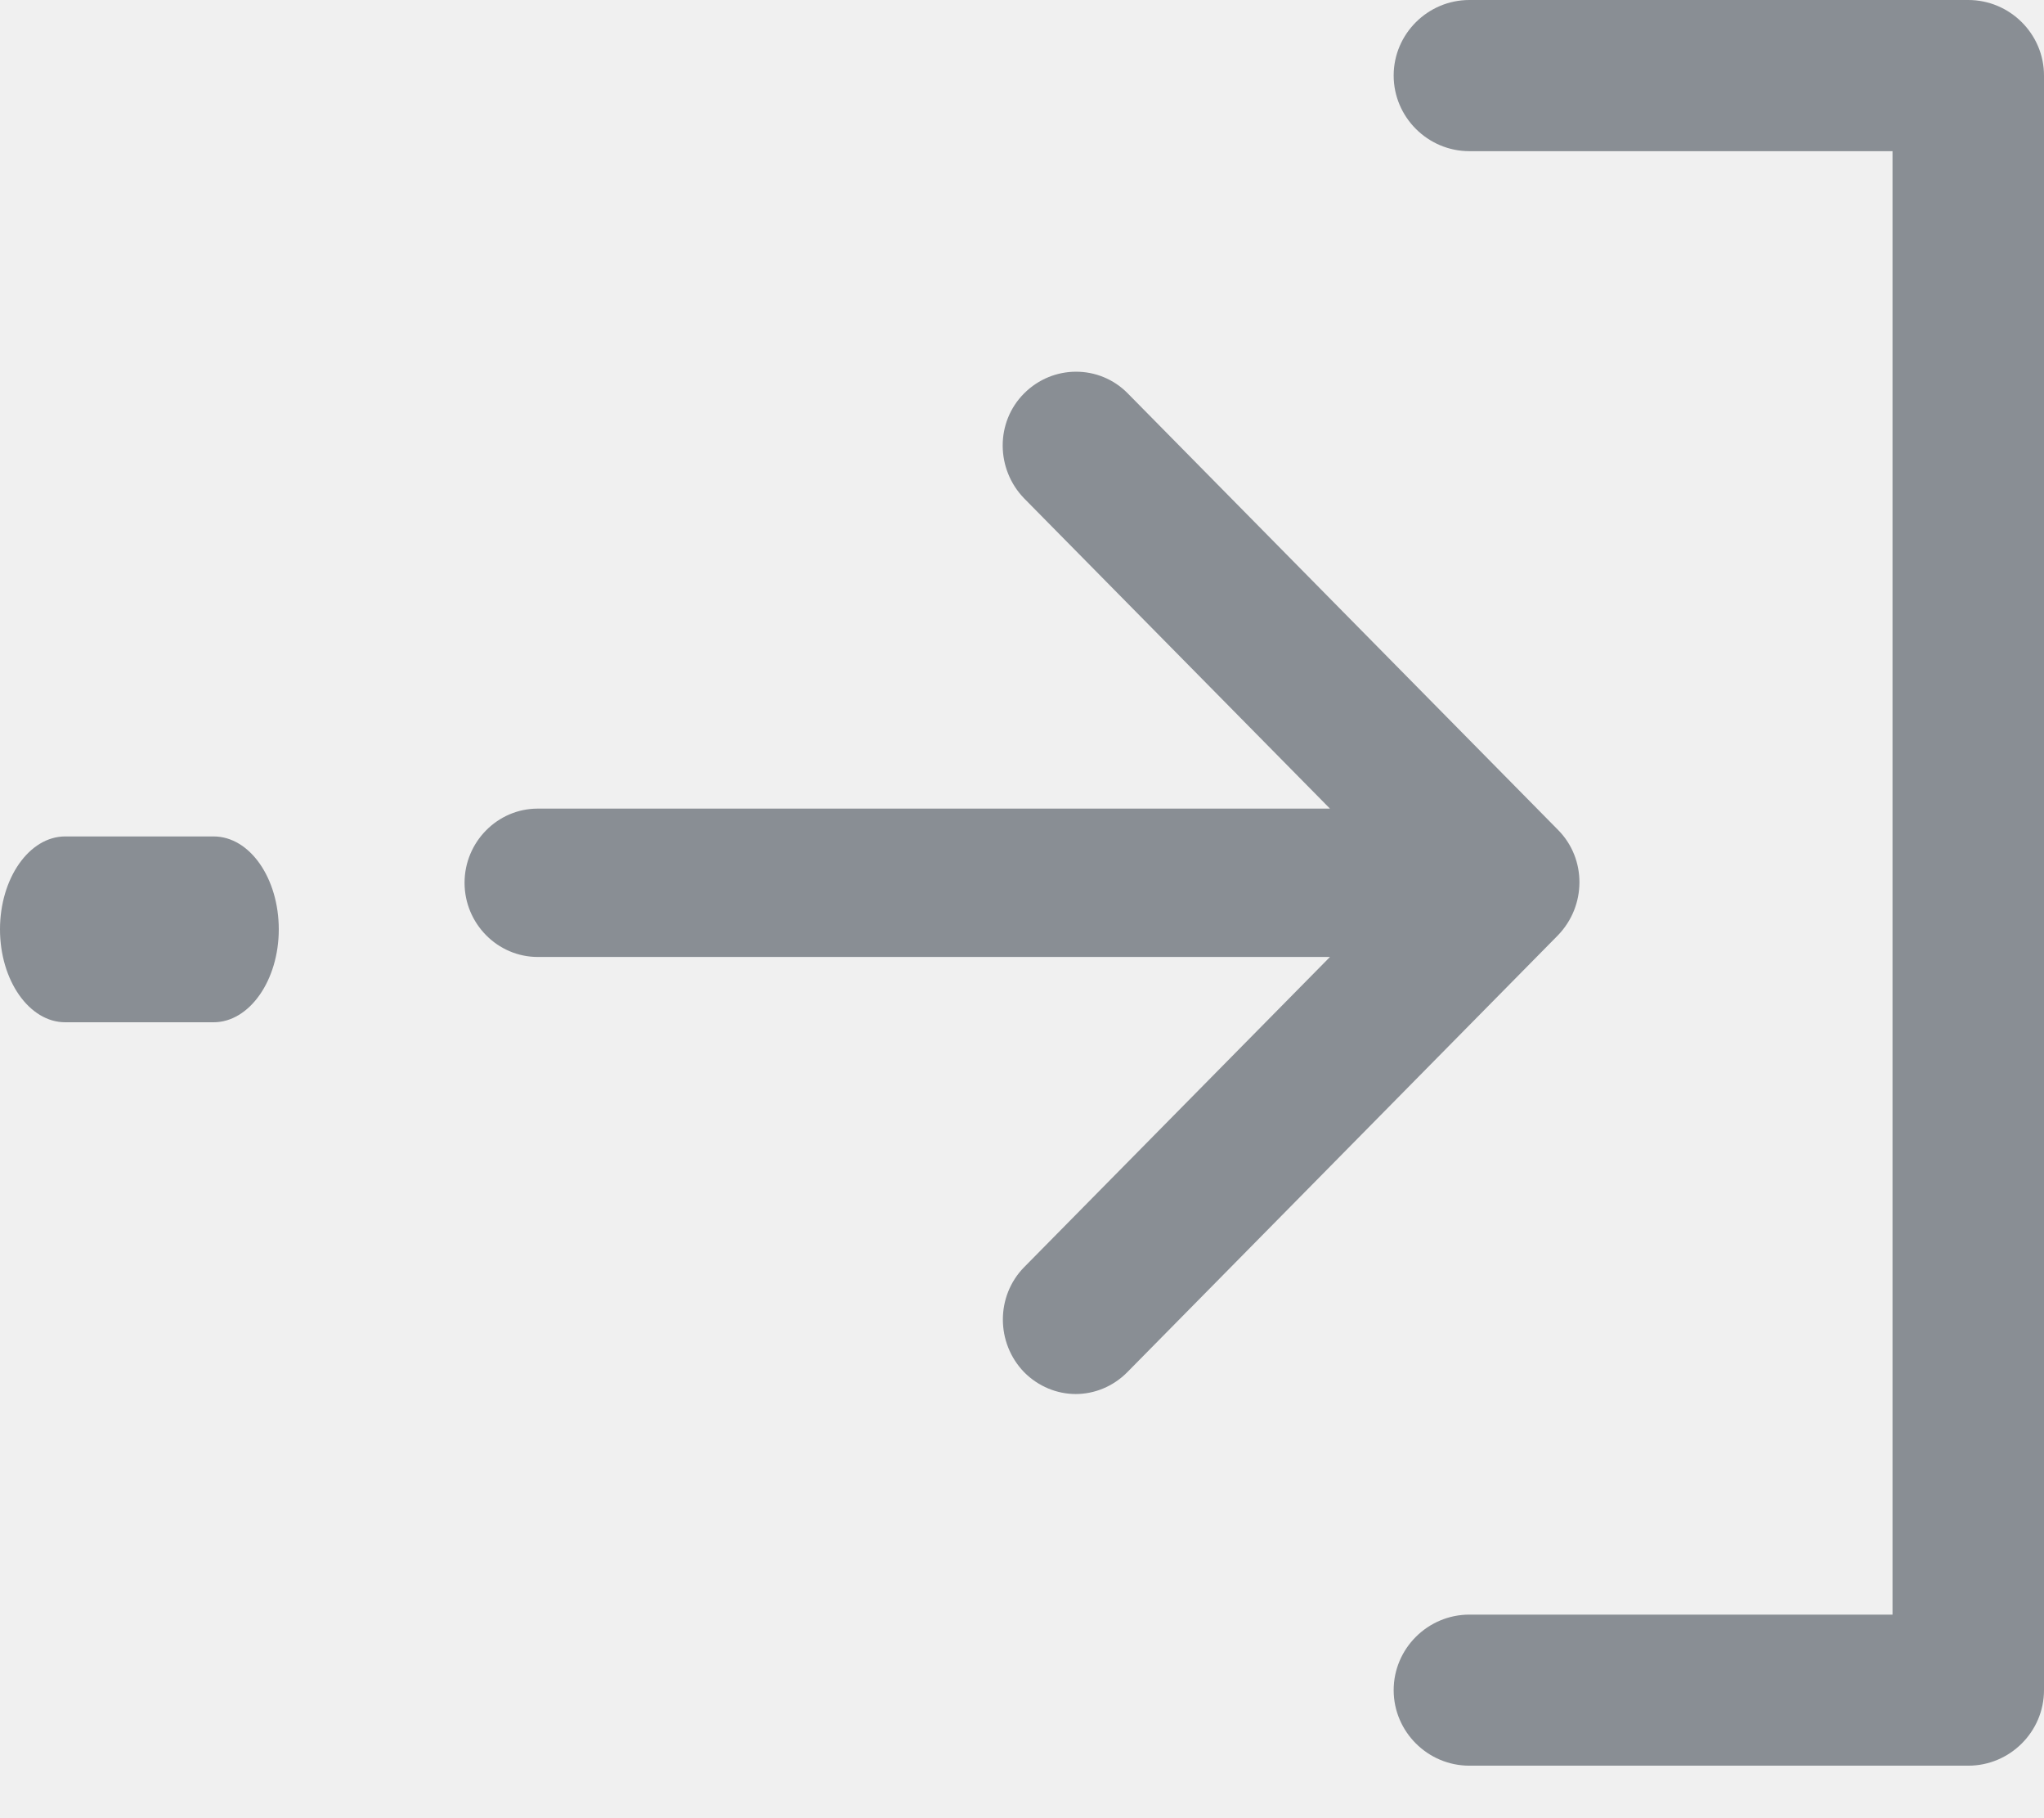
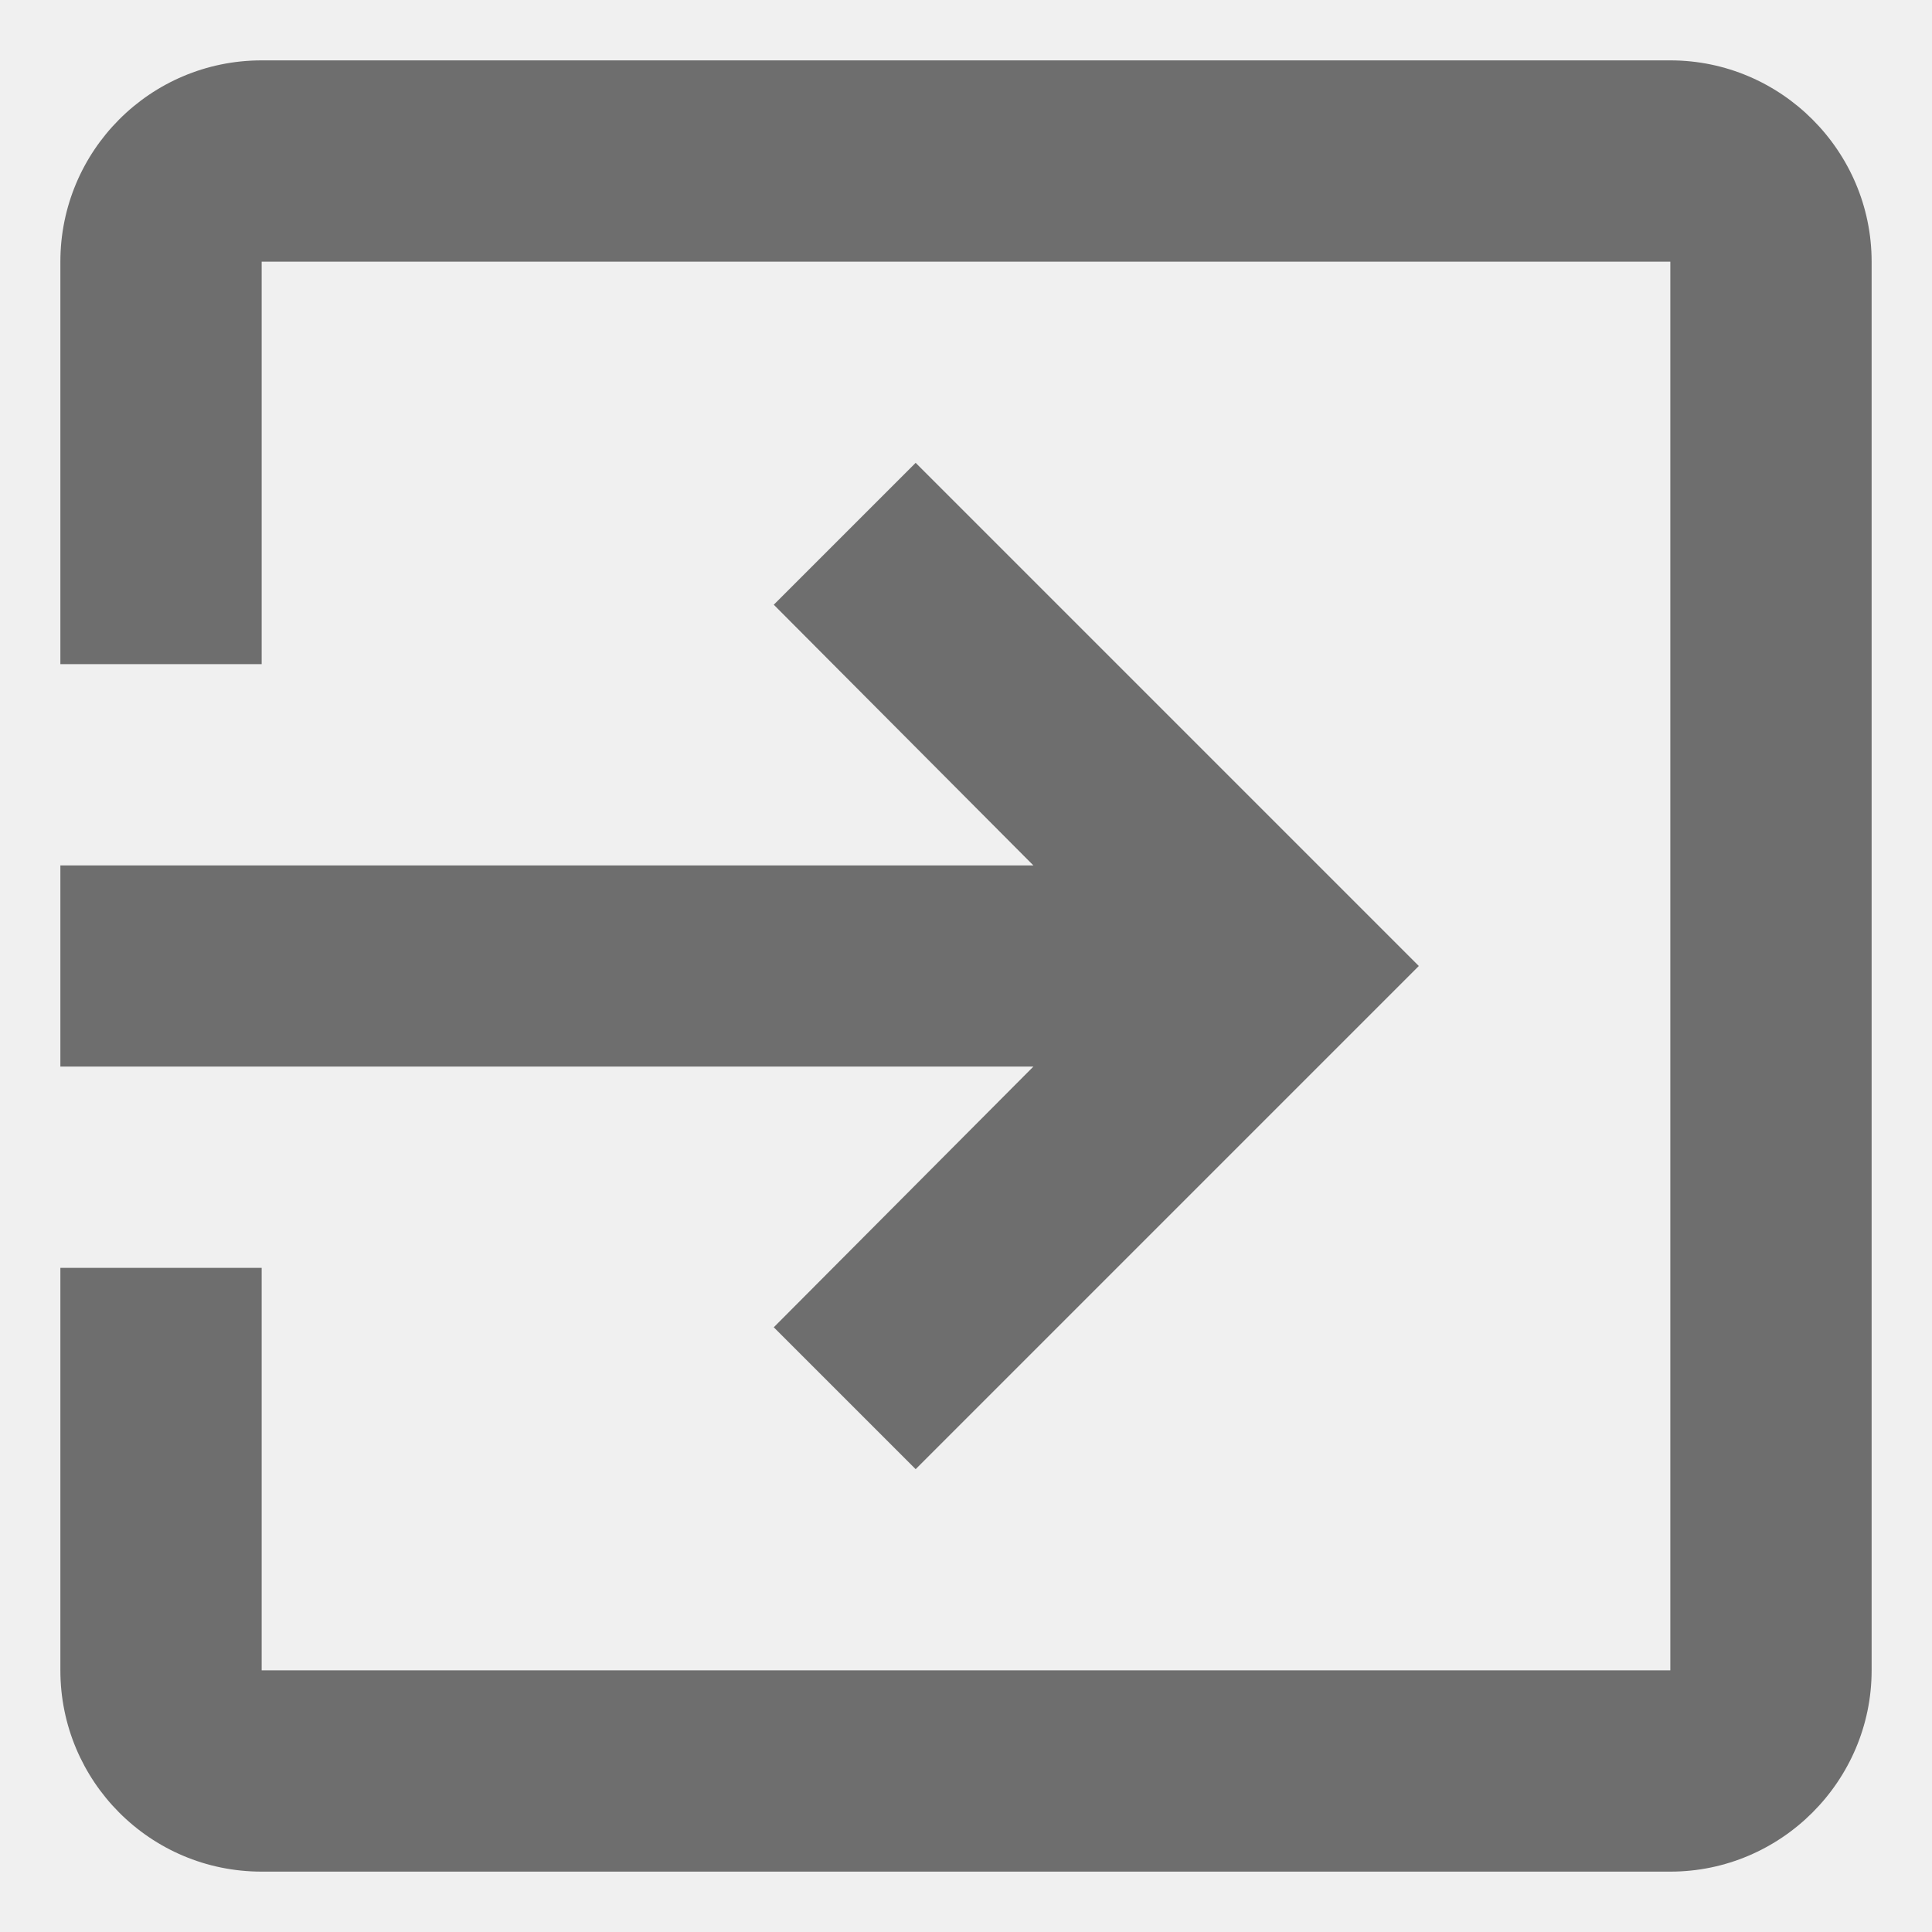
- <svg xmlns="http://www.w3.org/2000/svg" width="18px" height="16px" viewBox="0 0 18 16" version="1.1">
-   <defs />
-   <g id="web-version" stroke="none" stroke-width="1" fill="none" fill-rule="evenodd">
-     <g id="navigation" transform="translate(-1146, -303)" fill="#898E94" fill-rule="nonzero">
-       <g id="logout" transform="translate(1146, 303)">
-         <path d="M1.881,7.364 L0.574,7.364 C0.258,7.364 0,7.732 0,8.182 C0,8.632 0.258,9 0.574,9 L1.881,9 C2.196,9 2.455,8.632 2.455,8.182 C2.455,7.732 2.2,7.364 1.881,7.364 Z" id="Shape" />
-         <path d="M13.722,7.308 L9.931,3.463 C9.681,3.209 9.273,3.209 9.019,3.463 C8.765,3.717 8.769,4.13 9.019,4.388 L11.712,7.119 L4.735,7.119 C4.381,7.119 4.091,7.413 4.091,7.772 C4.091,8.131 4.381,8.425 4.735,8.425 L11.712,8.425 L9.019,11.156 C8.769,11.41 8.769,11.823 9.019,12.081 C9.144,12.207 9.309,12.273 9.473,12.273 C9.638,12.273 9.802,12.207 9.927,12.081 L13.718,8.236 C13.972,7.975 13.972,7.561 13.722,7.308 Z" id="Shape" />
-         <path d="M17.333,0 L12.94,0 C12.573,0 12.273,0.299 12.273,0.665 C12.273,1.031 12.573,1.331 12.94,1.331 L16.666,1.331 L16.666,14.215 L12.94,14.215 C12.573,14.215 12.273,14.514 12.273,14.88 C12.273,15.246 12.573,15.545 12.94,15.545 L17.333,15.545 C17.7,15.545 18,15.246 18,14.88 L18,0.665 C18,0.299 17.7,0 17.333,0 Z" id="Shape" />
+ <svg xmlns="http://www.w3.org/2000/svg" xmlns:xlink="http://www.w3.org/1999/xlink" width="16px" height="16px" viewBox="0 0 16 16" version="1.1">
+   <defs>
+     <path d="M8.408,12.992 L9.583,14.167 L13.75,10 L9.583,5.833 L8.408,7.008 L10.558,9.167 L2.5,9.167 L2.5,10.833 L10.558,10.833 L8.408,12.992 Z M15.833,2.5 L4.167,2.5 C3.242,2.5 2.5,3.25 2.5,4.167 L2.5,7.5 L4.167,7.5 L4.167,4.167 L15.833,4.167 L15.833,15.833 L4.167,15.833 L4.167,12.5 L2.5,12.5 L2.5,15.833 C2.5,16.75 3.242,17.5 4.167,17.5 L15.833,17.5 C16.75,17.5 17.5,16.75 17.5,15.833 L17.5,4.167 C17.5,3.25 16.75,2.5 15.833,2.5 Z" id="path-1" />
+   </defs>
+   <g id="Business-Pages" stroke="none" stroke-width="1" fill="none" fill-rule="evenodd">
+     <g id="Jolly-Pro-Mobile---User-Menu" transform="translate(-117, -219)">
+       <g id="icon/action/exit_to_app_24px" transform="translate(115, 217)">
+         <mask id="mask-2" fill="white">
+           <use xlink:href="#path-1" />
+         </mask>
+         <g fill-rule="nonzero" />
+         <g id="✱-/-Color-/-Icons-/-Black-/-Inactive" mask="url(#mask-2)" fill="#000000" fill-opacity="0.54" fill-rule="evenodd">
+           <rect id="Rectangle" x="0" y="0" width="20" height="20" />
+         </g>
      </g>
    </g>
  </g>
</svg>
